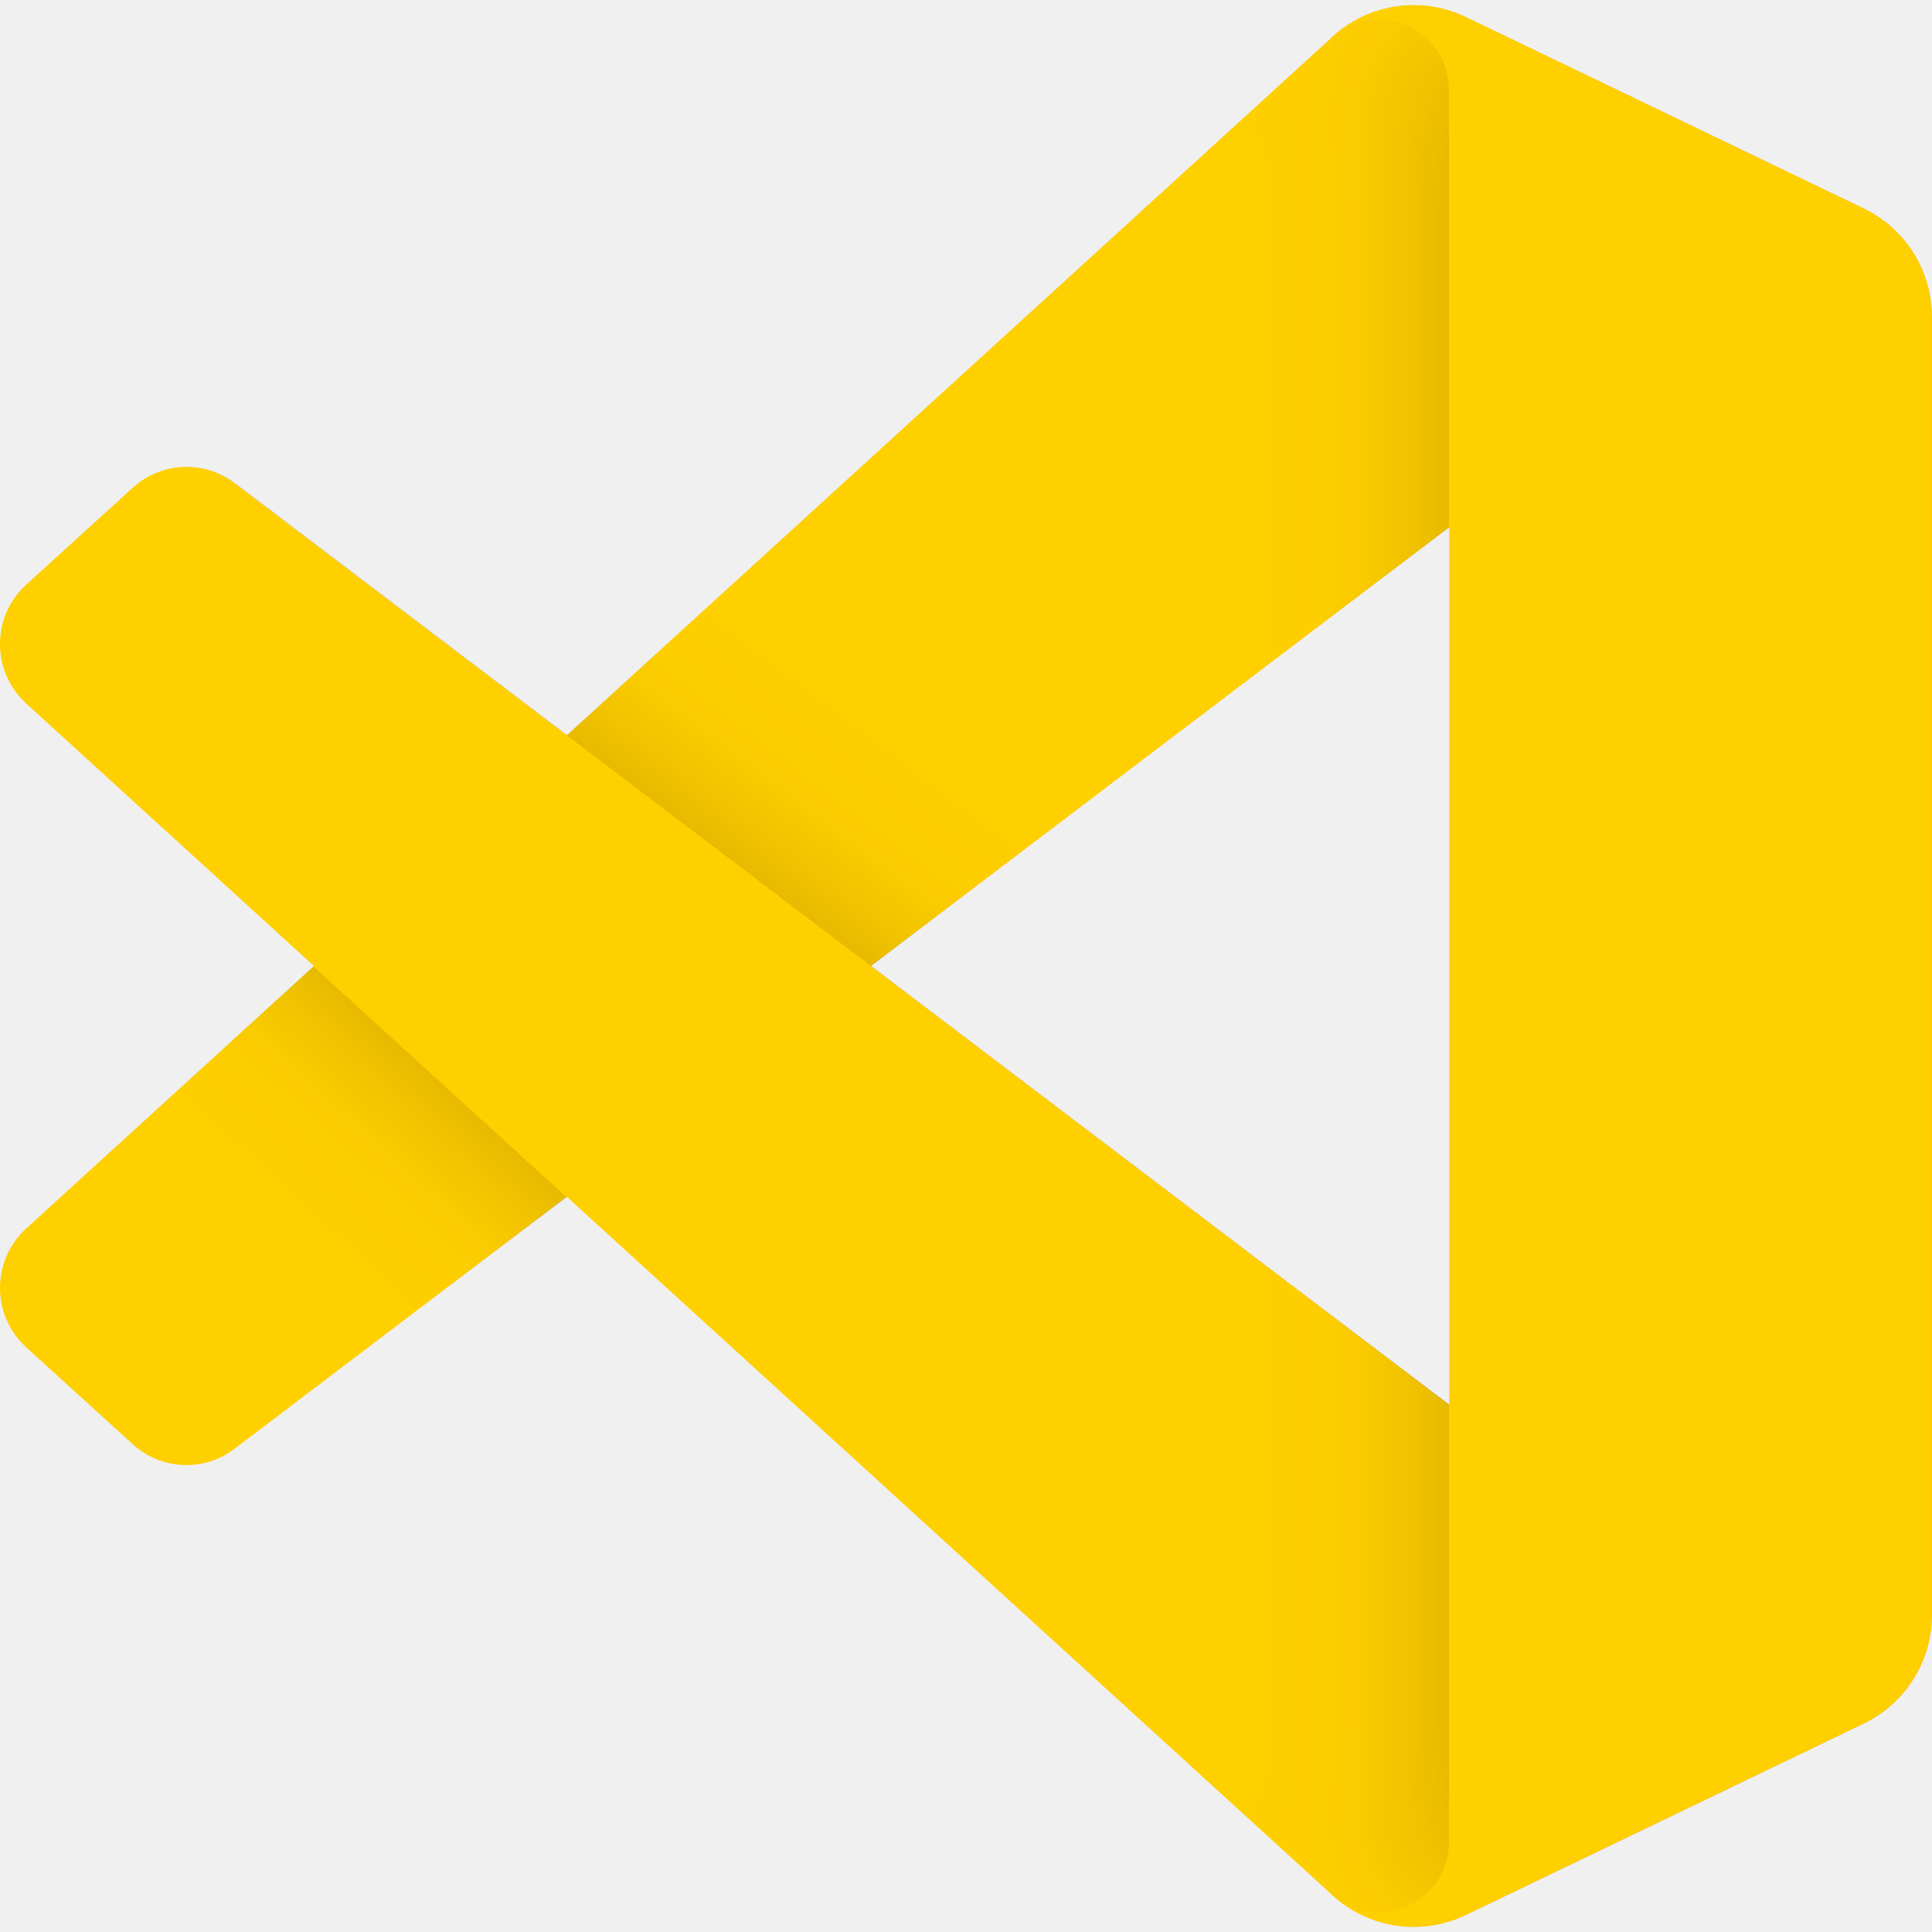
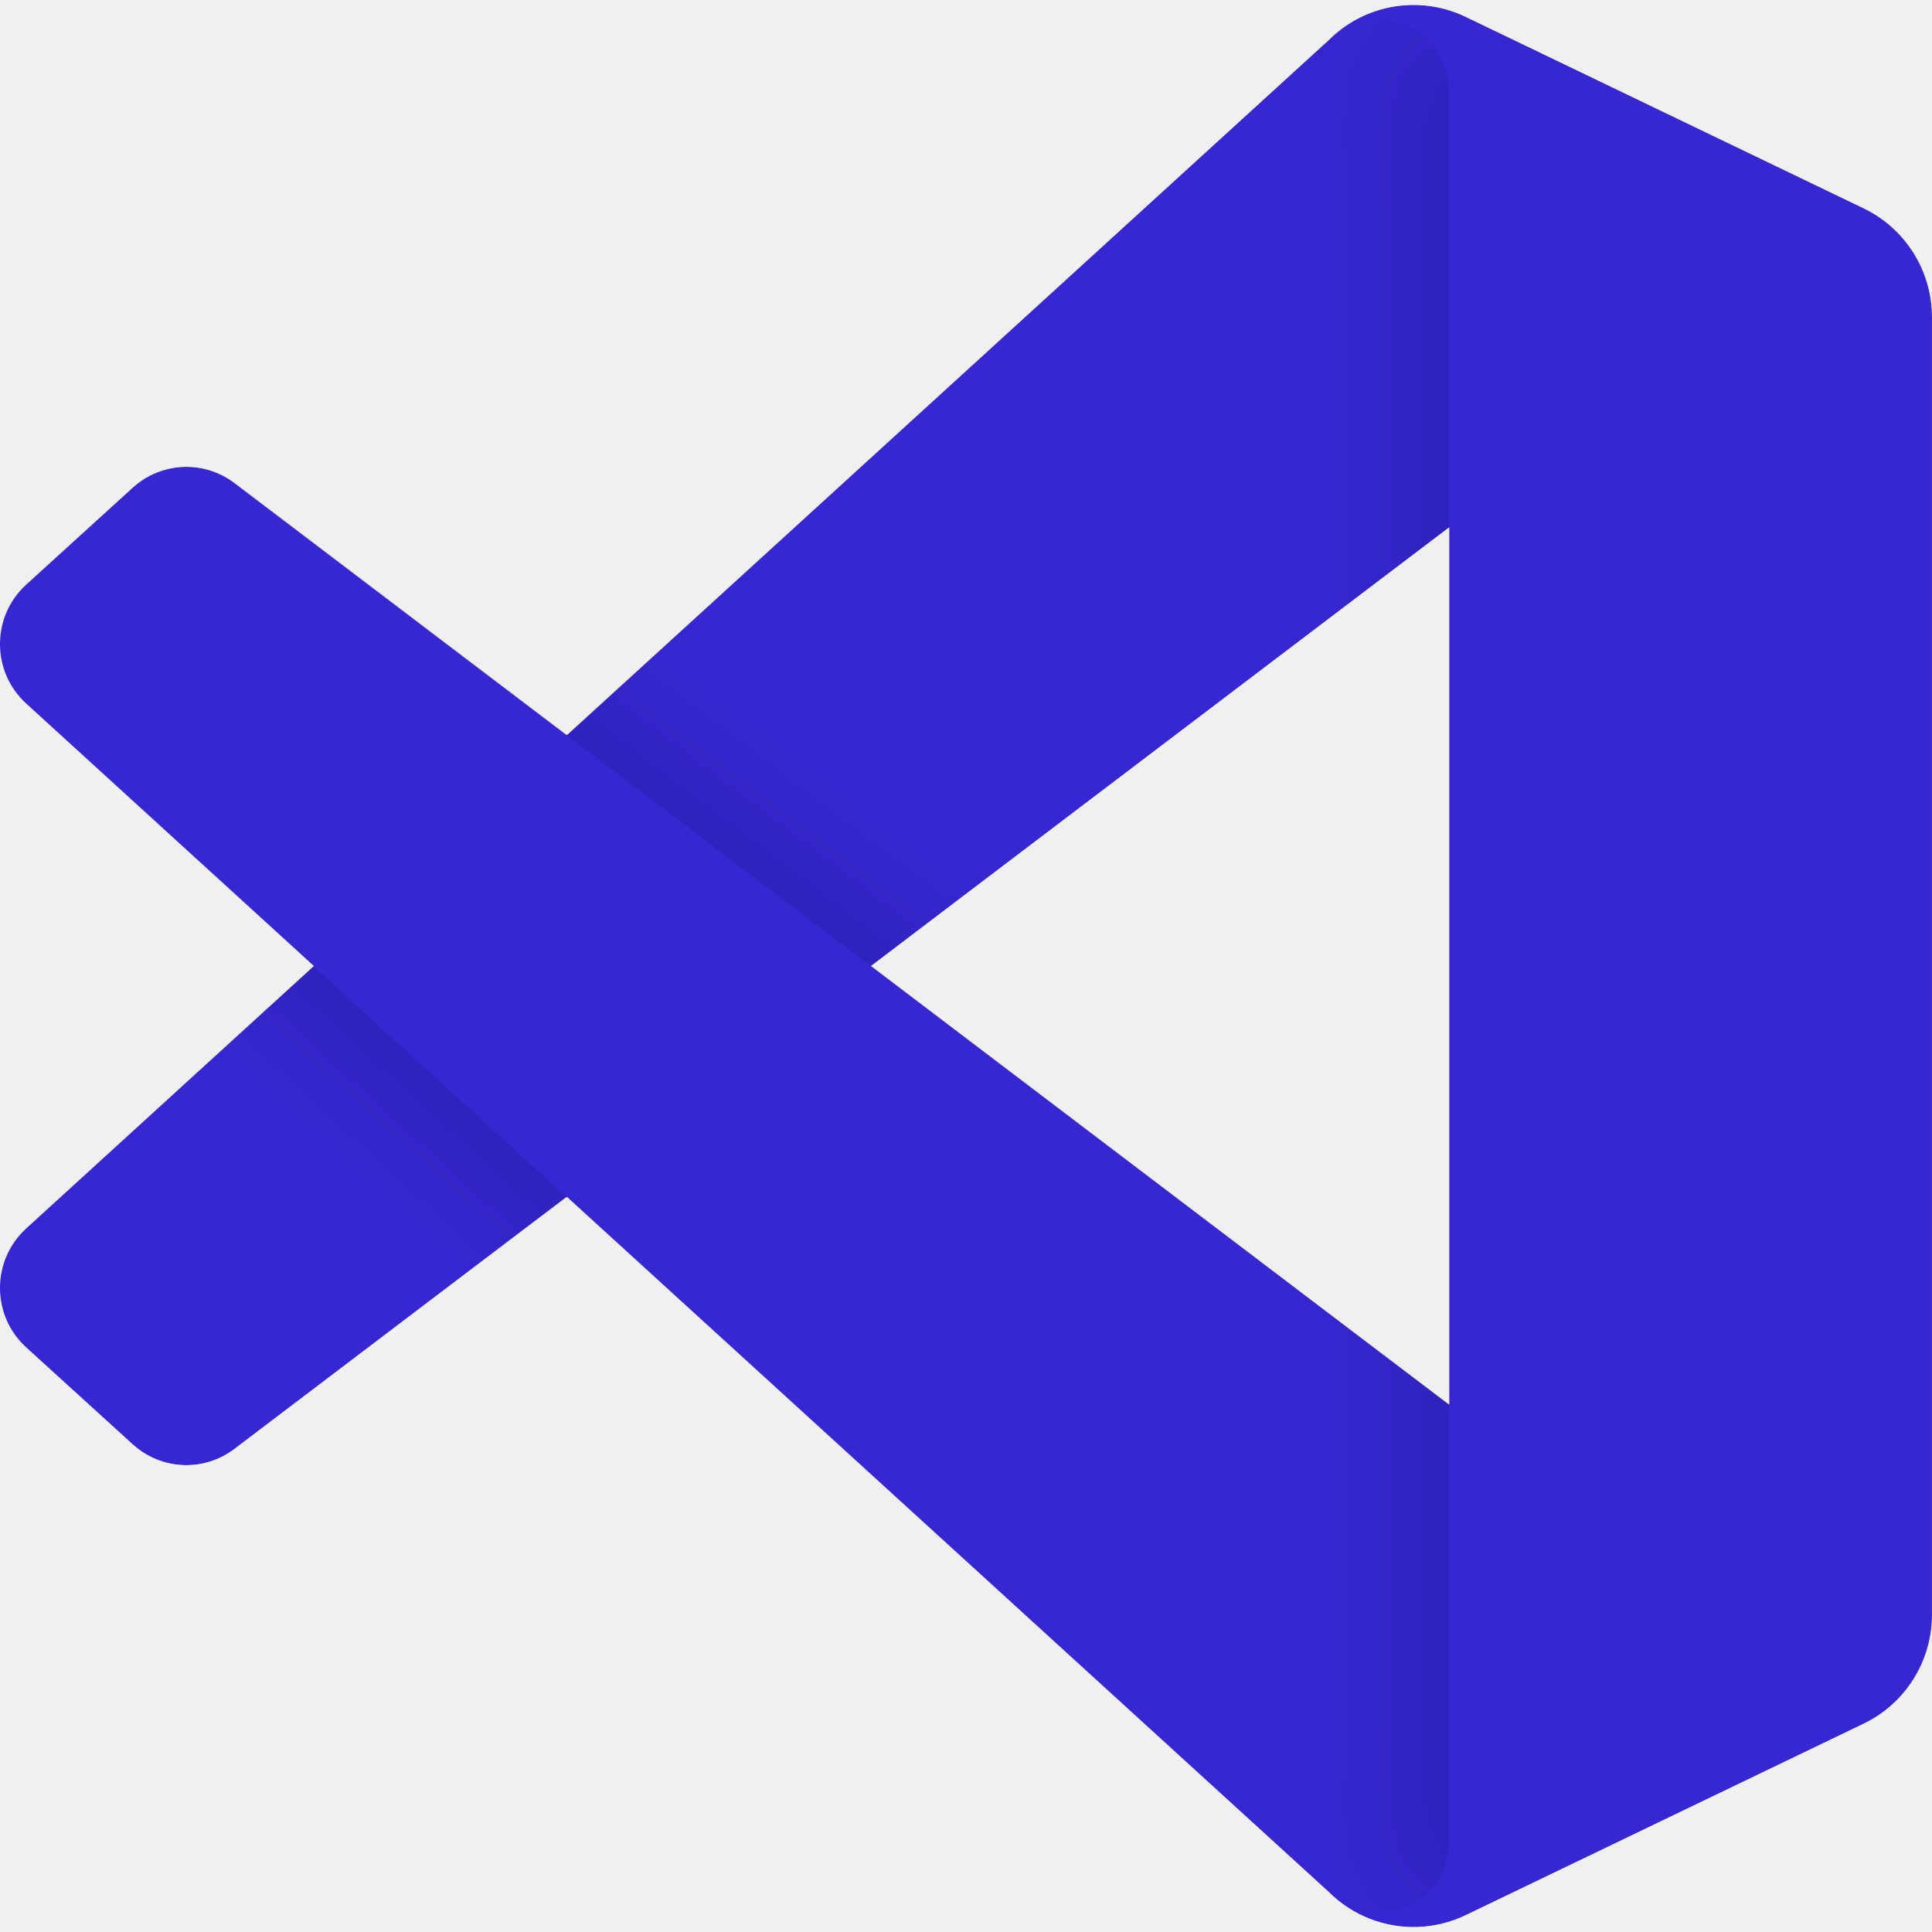
<svg xmlns="http://www.w3.org/2000/svg" viewBox="0 0 100 100" fill="none">
  <mask id="mask0" mask-type="alpha" maskUnits="userSpaceOnUse" x="0" y="0" width="100" height="100">
    <path fill-rule="evenodd" clip-rule="evenodd" d="M70.912 99.317C72.487 99.931 74.283 99.891 75.873 99.126L96.461 89.22C98.624 88.179 100 85.989 100 83.587V16.413C100 14.011 98.624 11.822 96.461 10.781L75.873 0.874C73.786 -0.13 71.345 0.116 69.513 1.447C69.252 1.637 69.003 1.849 68.769 2.083L29.355 38.041L12.187 25.01C10.589 23.797 8.354 23.896 6.869 25.246L1.363 30.255C-0.453 31.906 -0.455 34.763 1.359 36.417L16.247 50L1.359 63.583C-0.455 65.237 -0.453 68.094 1.363 69.745L6.869 74.754C8.354 76.104 10.589 76.204 12.187 74.99L29.355 61.959L68.769 97.917C69.392 98.541 70.125 99.01 70.912 99.317ZM75.015 27.299L45.109 50L75.015 72.701V27.299Z" fill="white" />
  </mask>
  <g mask="url(#mask0)">
-     <path d="M96.461 10.796L75.857 0.876C73.472 -0.273 70.622 0.212 68.75 2.083L1.299 63.583C-0.516 65.237 -0.514 68.094 1.303 69.745L6.813 74.754C8.298 76.104 10.535 76.204 12.134 74.99L93.361 13.37C96.086 11.303 100 13.246 100 16.667V16.427C100 14.027 98.625 11.838 96.461 10.796Z" fill="#ffc800" />
+     <path d="M96.461 10.796L75.857 0.876C73.472 -0.273 70.622 0.212 68.75 2.083L1.299 63.583C-0.516 65.237 -0.514 68.094 1.303 69.745L6.813 74.754C8.298 76.104 10.535 76.204 12.134 74.99L93.361 13.37C96.086 11.303 100 13.246 100 16.667V16.427C100 14.027 98.625 11.838 96.461 10.796Z" fill="#3e2eca" />
    <g filter="url(#filter0_d)">
-       <path d="M96.461 89.204L75.857 99.124C73.472 100.273 70.622 99.788 68.75 97.917L1.299 36.417C-0.516 34.763 -0.514 31.906 1.303 30.255L6.813 25.246C8.298 23.896 10.535 23.796 12.134 25.009L93.361 86.63C96.086 88.697 100 86.754 100 83.333V83.573C100 85.974 98.625 88.162 96.461 89.204Z" fill="#ffc800" />
+       <path d="M96.461 89.204L75.857 99.124C73.472 100.273 70.622 99.788 68.75 97.917L1.299 36.417C-0.516 34.763 -0.514 31.906 1.303 30.255L6.813 25.246C8.298 23.896 10.535 23.796 12.134 25.009L93.361 86.63C96.086 88.697 100 86.754 100 83.333V83.573C100 85.974 98.625 88.162 96.461 89.204Z" fill="#3e2eca" />
    </g>
    <g filter="url(#filter1_d)">
-       <path d="M75.858 99.126C73.472 100.274 70.622 99.788 68.75 97.917C71.056 100.223 75 98.59 75 95.328V4.672C75 1.41 71.056 -0.223 68.75 2.083C70.622 0.211 73.472 -0.274 75.858 0.874L96.459 10.781C98.623 11.822 100 14.011 100 16.413V83.587C100 85.989 98.623 88.179 96.459 89.22L75.858 99.126Z" fill="#ffc800" />
+       <path d="M75.858 99.126C73.472 100.274 70.622 99.788 68.75 97.917C71.056 100.223 75 98.59 75 95.328V4.672C75 1.41 71.056 -0.223 68.75 2.083C70.622 0.211 73.472 -0.274 75.858 0.874L96.459 10.781C98.623 11.822 100 14.011 100 16.413V83.587C100 85.989 98.623 88.179 96.459 89.22L75.858 99.126Z" fill="#3e2eca" />
    </g>
    <g style="mix-blend-mode:overlay" opacity="0.25">
-       <path fill-rule="evenodd" clip-rule="evenodd" d="M70.851 99.317C72.426 99.931 74.222 99.891 75.812 99.126L96.4 89.22C98.563 88.179 99.939 85.989 99.939 83.587V16.413C99.939 14.011 98.564 11.822 96.4 10.781L75.812 0.874C73.725 -0.13 71.284 0.116 69.453 1.447C69.191 1.637 68.942 1.849 68.708 2.083L29.294 38.041L12.126 25.01C10.528 23.796 8.293 23.896 6.809 25.246L1.302 30.255C-0.513 31.906 -0.515 34.763 1.298 36.417L16.186 50L1.298 63.583C-0.515 65.237 -0.513 68.094 1.302 69.745L6.809 74.754C8.293 76.104 10.528 76.204 12.126 74.99L29.294 61.959L68.708 97.917C69.332 98.54 70.064 99.01 70.851 99.317ZM74.954 27.299L45.048 50L74.954 72.701V27.299Z" fill="#ffc800" />
+       <path fill-rule="evenodd" clip-rule="evenodd" d="M70.851 99.317C72.426 99.931 74.222 99.891 75.812 99.126L96.4 89.22C98.563 88.179 99.939 85.989 99.939 83.587V16.413C99.939 14.011 98.564 11.822 96.4 10.781L75.812 0.874C73.725 -0.13 71.284 0.116 69.453 1.447C69.191 1.637 68.942 1.849 68.708 2.083L29.294 38.041L12.126 25.01C10.528 23.796 8.293 23.896 6.809 25.246L1.302 30.255C-0.513 31.906 -0.515 34.763 1.298 36.417L16.186 50L1.298 63.583C-0.515 65.237 -0.513 68.094 1.302 69.745L6.809 74.754C8.293 76.104 10.528 76.204 12.126 74.99L29.294 61.959L68.708 97.917C69.332 98.54 70.064 99.01 70.851 99.317ZM74.954 27.299L45.048 50L74.954 72.701V27.299Z" fill="#3e2eca" />
    </g>
  </g>
  <defs>
    <filter id="filter0_d" x="-8.394" y="15.829" width="116.727" height="92.246" filterUnits="userSpaceOnUse" color-interpolation-filters="sRGB">
      <feFlood flood-opacity="0" result="BackgroundImageFix" />
      <feColorMatrix in="SourceAlpha" type="matrix" values="0 0 0 0 0 0 0 0 0 0 0 0 0 0 0 0 0 0 127 0" />
      <feOffset />
      <feGaussianBlur stdDeviation="4.167" />
      <feColorMatrix type="matrix" values="0 0 0 0 0 0 0 0 0 0 0 0 0 0 0 0 0 0 0.25 0" />
      <feBlend mode="overlay" in2="BackgroundImageFix" result="effect1_dropShadow" />
      <feBlend mode="normal" in="SourceGraphic" in2="effect1_dropShadow" result="shape" />
    </filter>
    <filter id="filter1_d" x="60.417" y="-8.076" width="47.917" height="116.151" filterUnits="userSpaceOnUse" color-interpolation-filters="sRGB">
      <feFlood flood-opacity="0" result="BackgroundImageFix" />
      <feColorMatrix in="SourceAlpha" type="matrix" values="0 0 0 0 0 0 0 0 0 0 0 0 0 0 0 0 0 0 127 0" />
      <feOffset />
      <feGaussianBlur stdDeviation="4.167" />
      <feColorMatrix type="matrix" values="0 0 0 0 0 0 0 0 0 0 0 0 0 0 0 0 0 0 0.25 0" />
      <feBlend mode="overlay" in2="BackgroundImageFix" result="effect1_dropShadow" />
      <feBlend mode="normal" in="SourceGraphic" in2="effect1_dropShadow" result="shape" />
    </filter>
    <linearGradient id="paint0_linear" x1="49.939" y1="0.258" x2="49.939" y2="99.742" gradientUnits="userSpaceOnUse">
      <stop stop-color="white" />
      <stop offset="1" stop-color="white" stop-opacity="0" />
    </linearGradient>
  </defs>
</svg>
